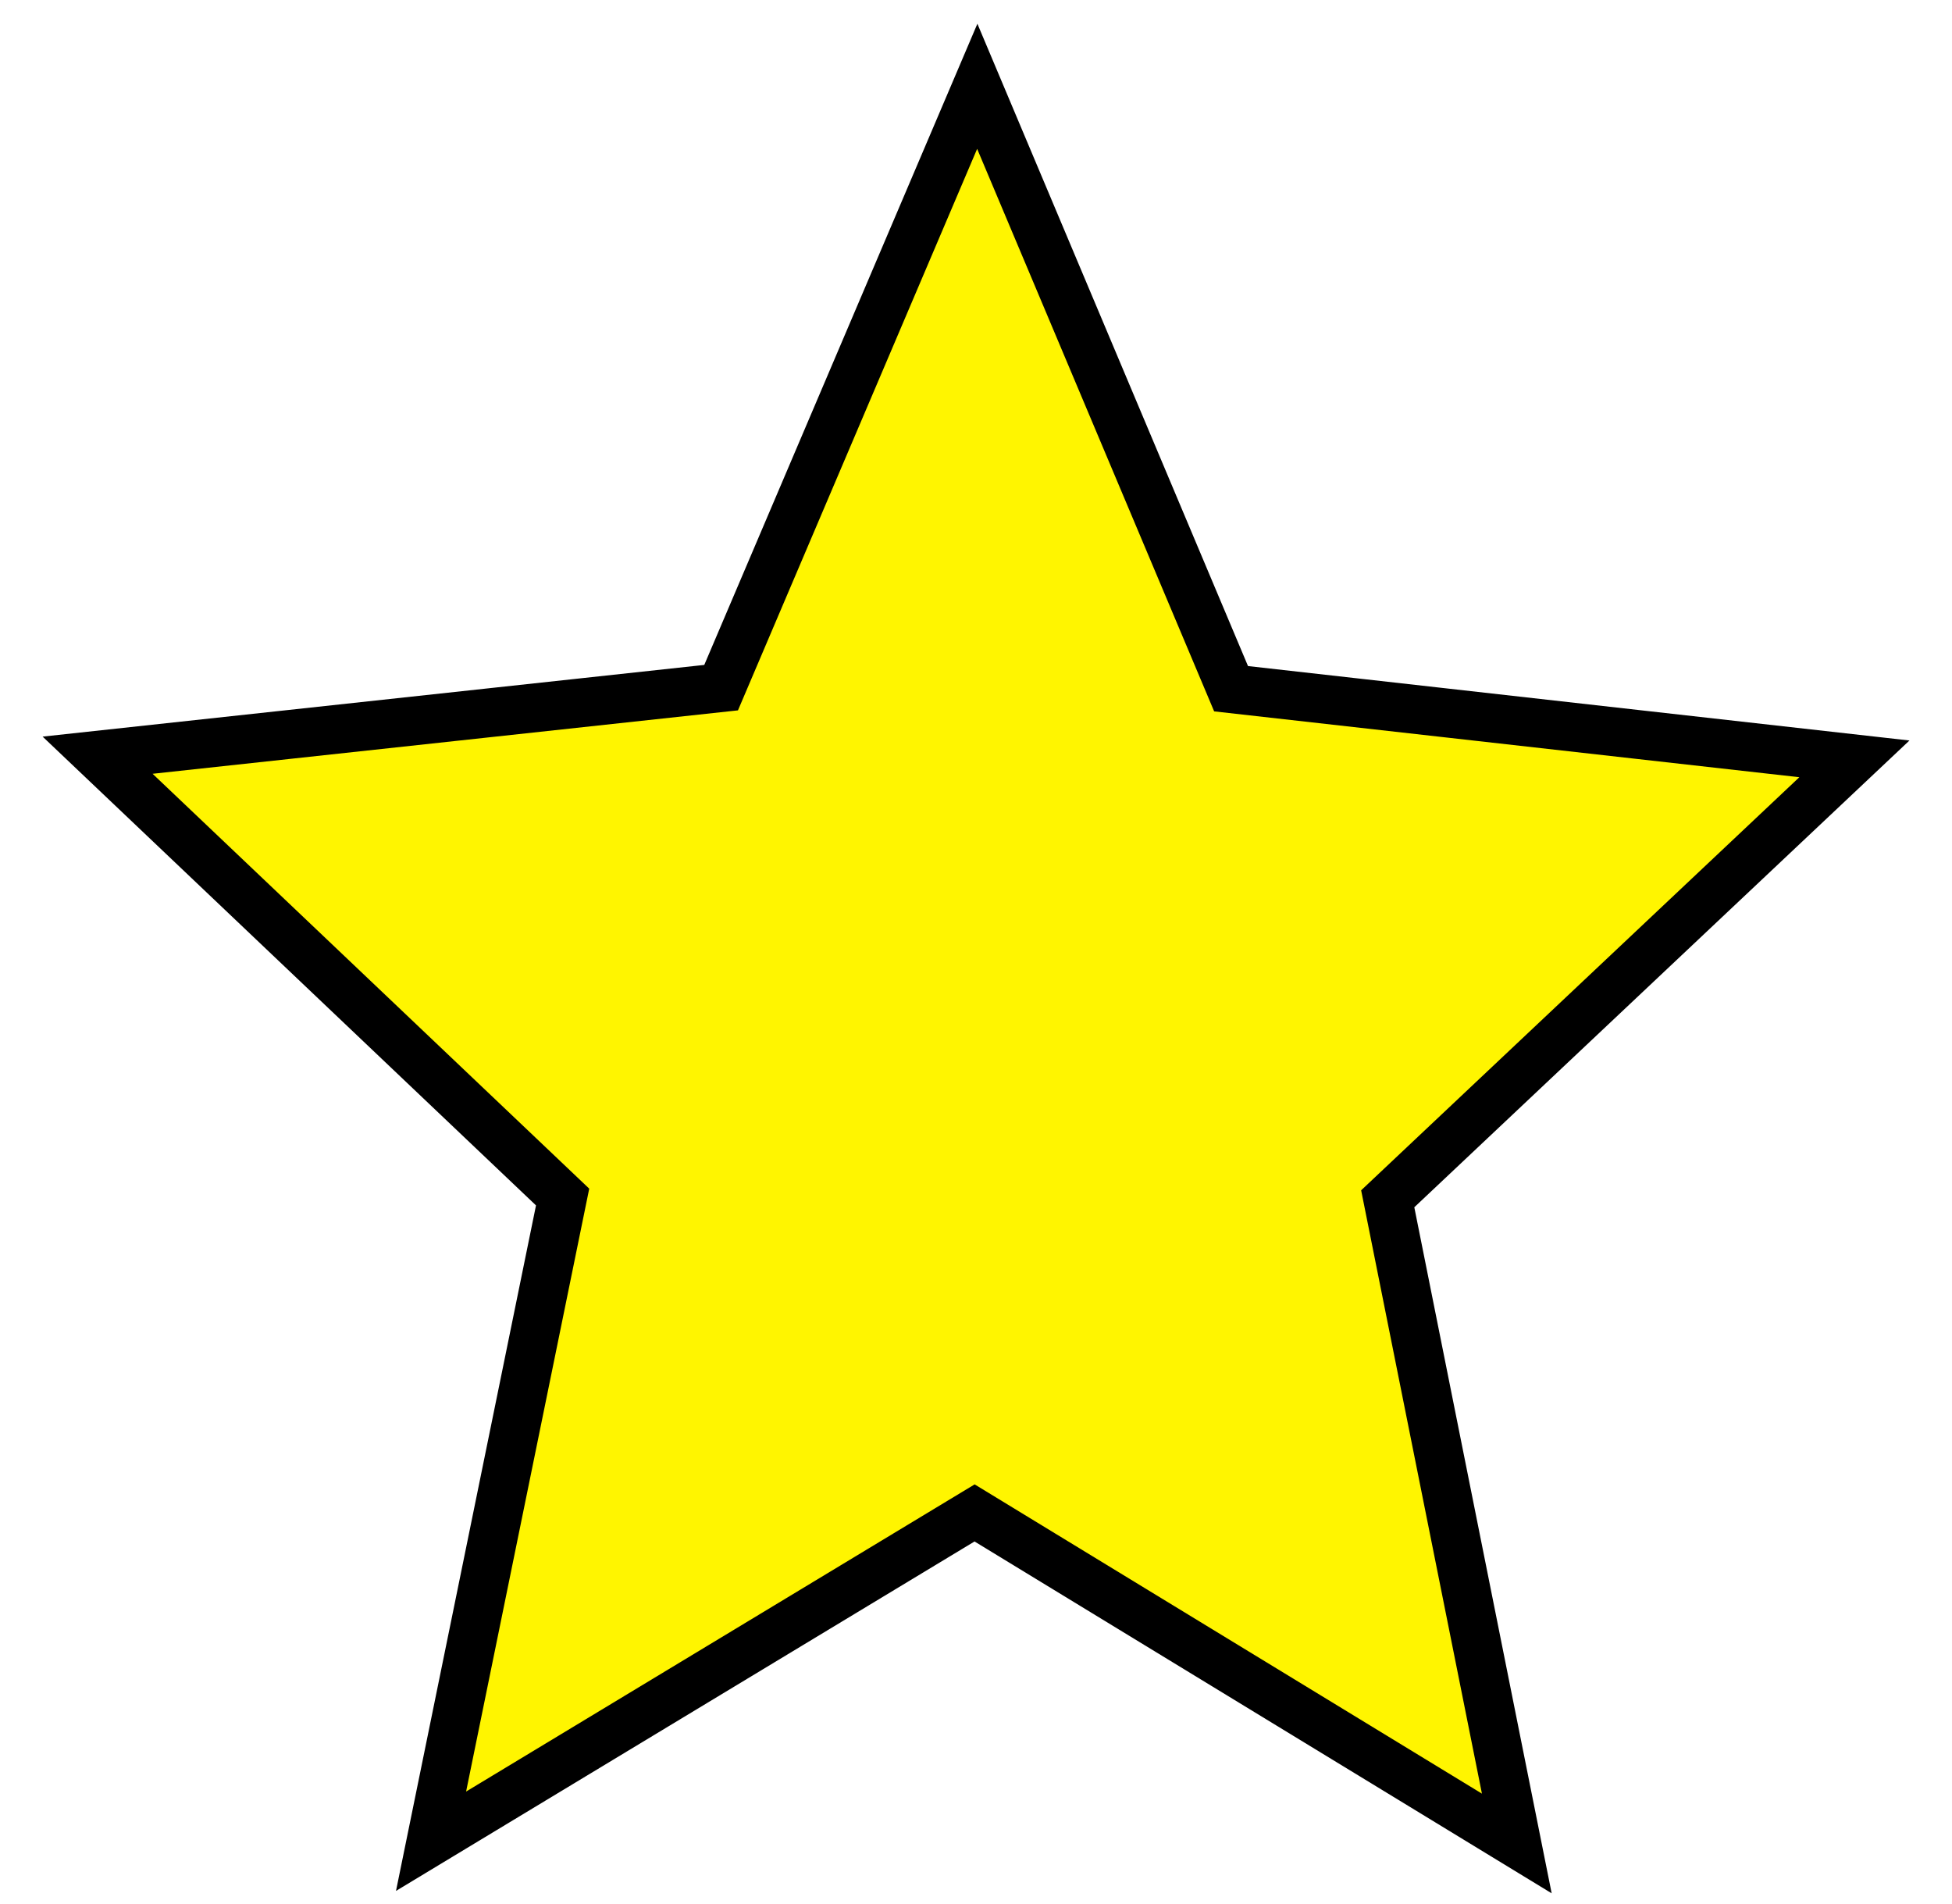
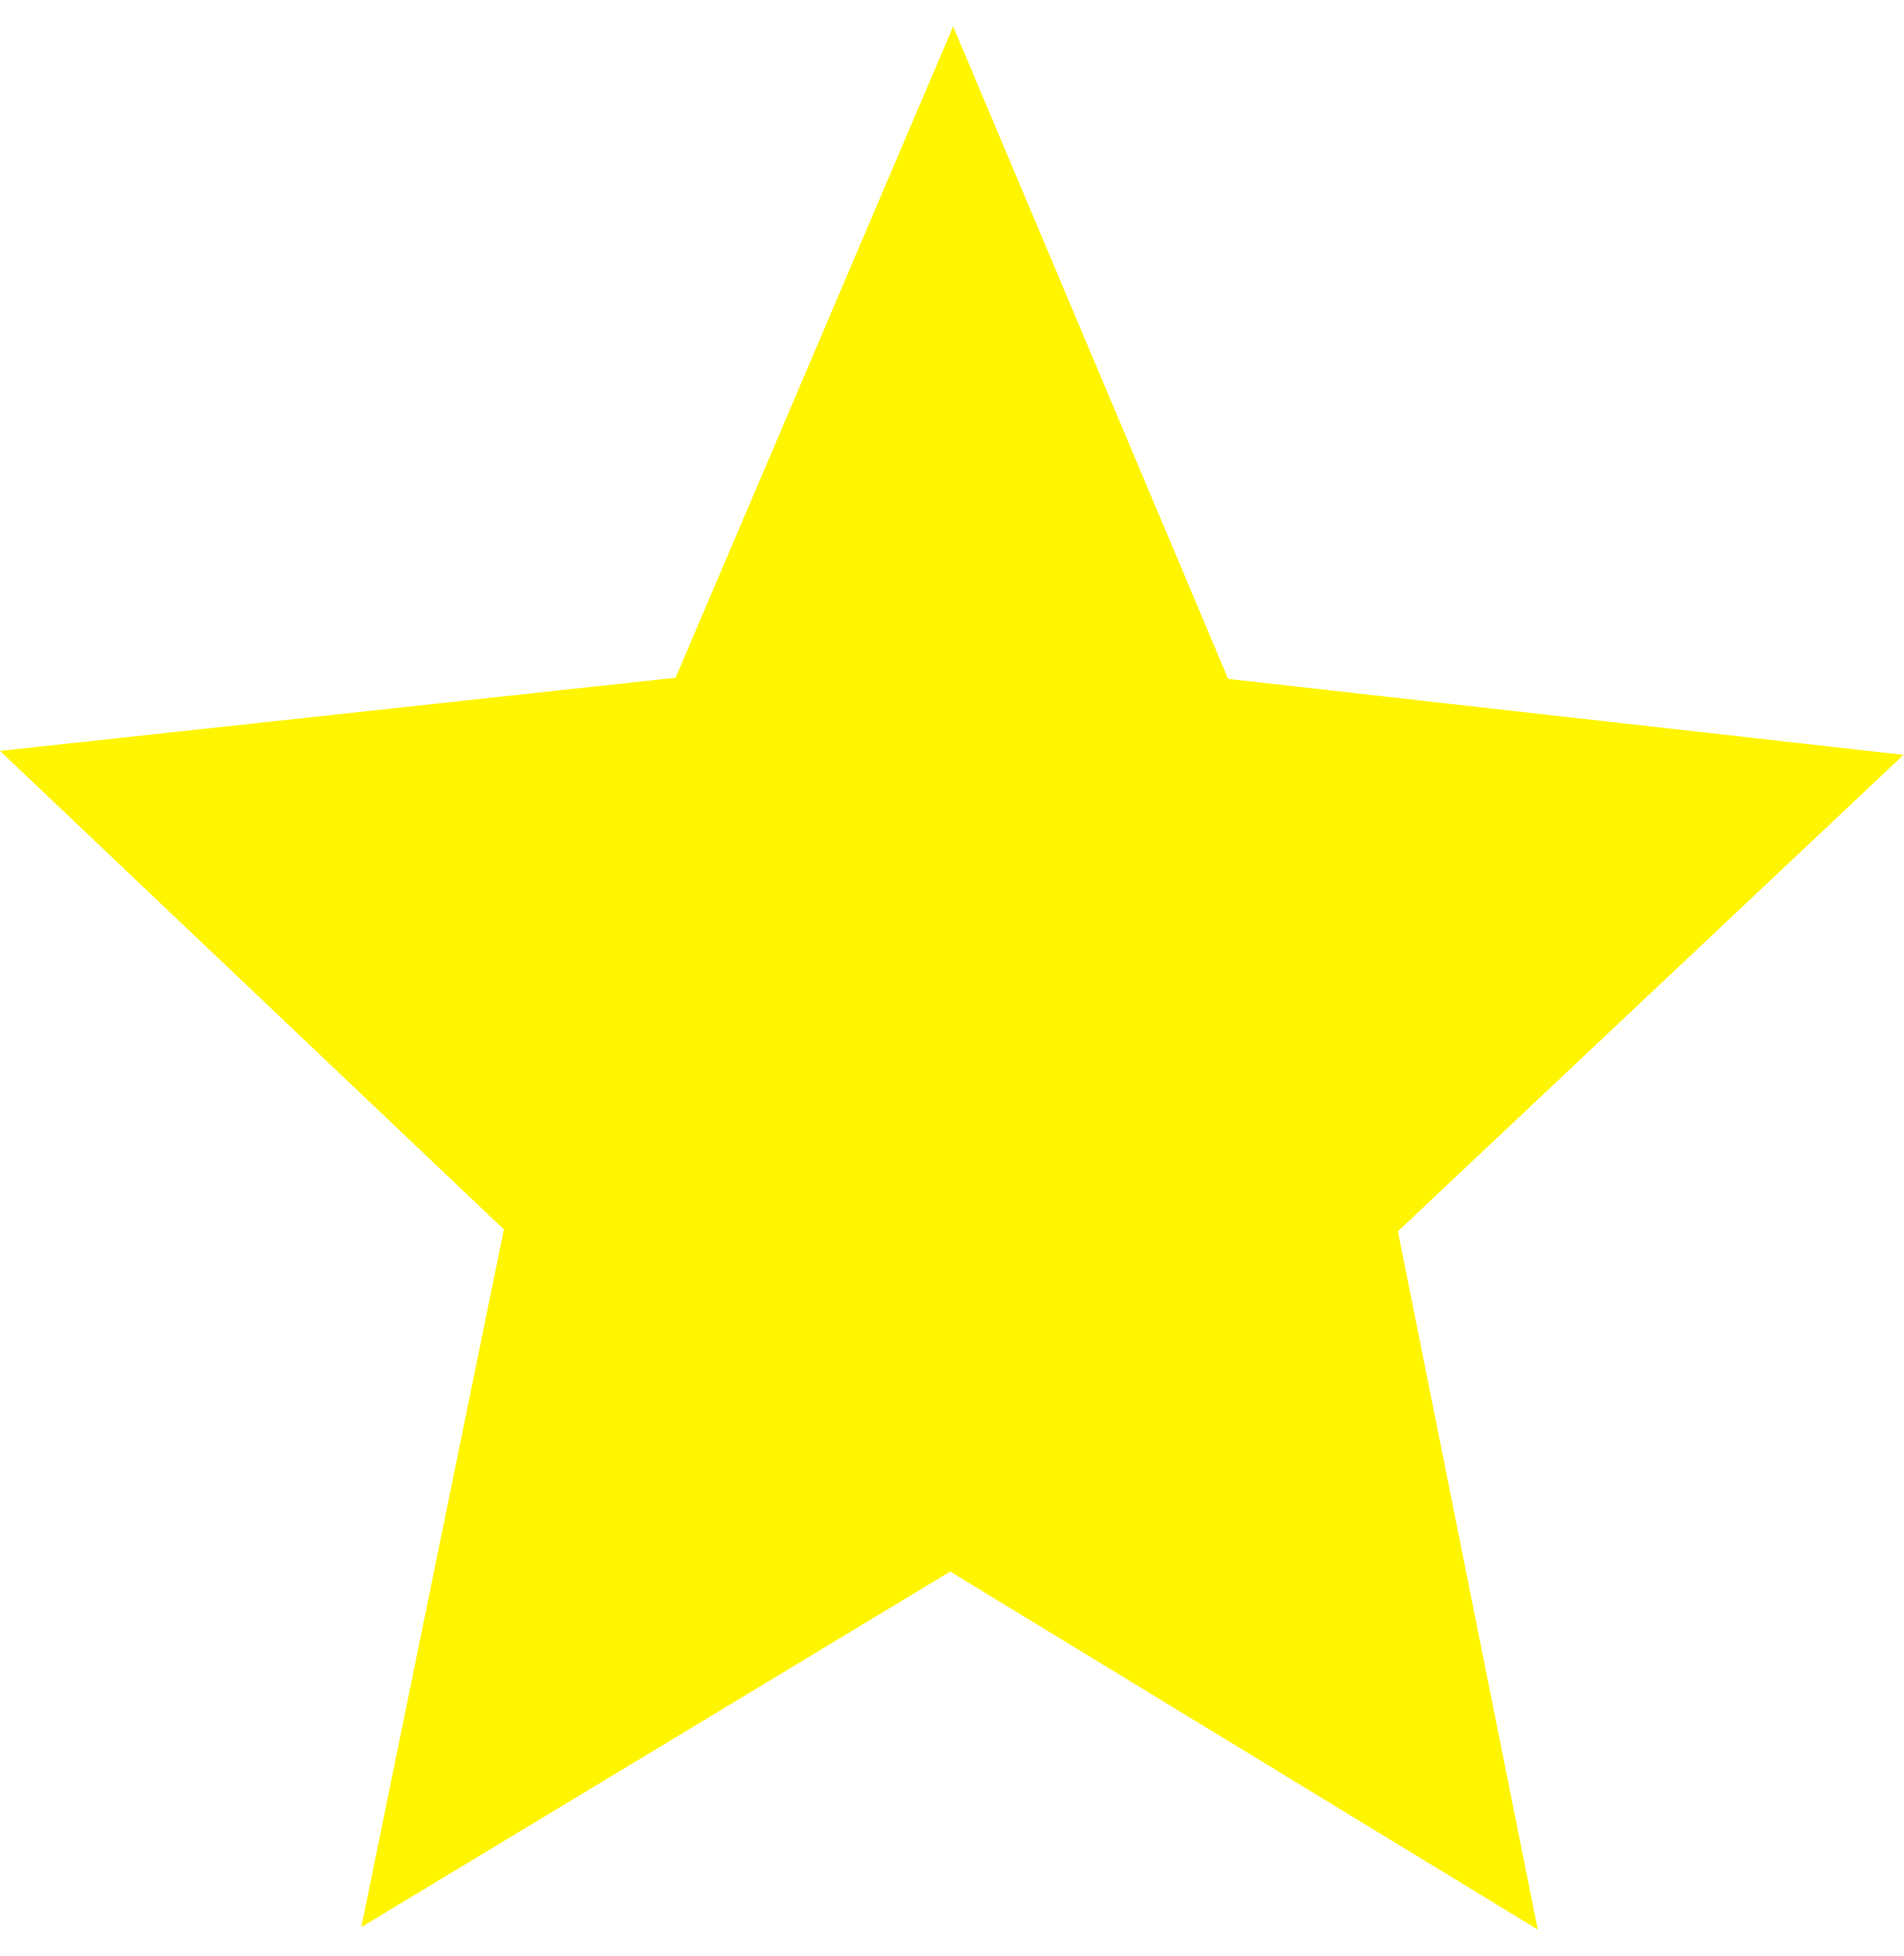
- <svg xmlns="http://www.w3.org/2000/svg" width="40" height="39" viewBox="0 0 40 39" fill="none">
-   <path fill-rule="evenodd" clip-rule="evenodd" d="M20.026 1.768L25.227 14.11L38 15.547L28.437 24.56L31.082 37.768L19.971 30.996L8.833 37.722L11.529 24.524L2 15.472L14.777 14.088L20.026 1.768Z" fill="#FFF500" stroke="black" />
+ <svg xmlns="http://www.w3.org/2000/svg" width="36" height="37" viewBox="0 0 36 37" fill="none">
+   <path fill-rule="evenodd" clip-rule="evenodd" d="M18.026 0.5L23.227 12.842L36 14.279L26.437 23.292L29.082 36.5L17.971 29.728L6.833 36.454L9.529 23.256L0 14.204L12.777 12.82L18.026 0.5Z" fill="#FFF500" />
</svg>
